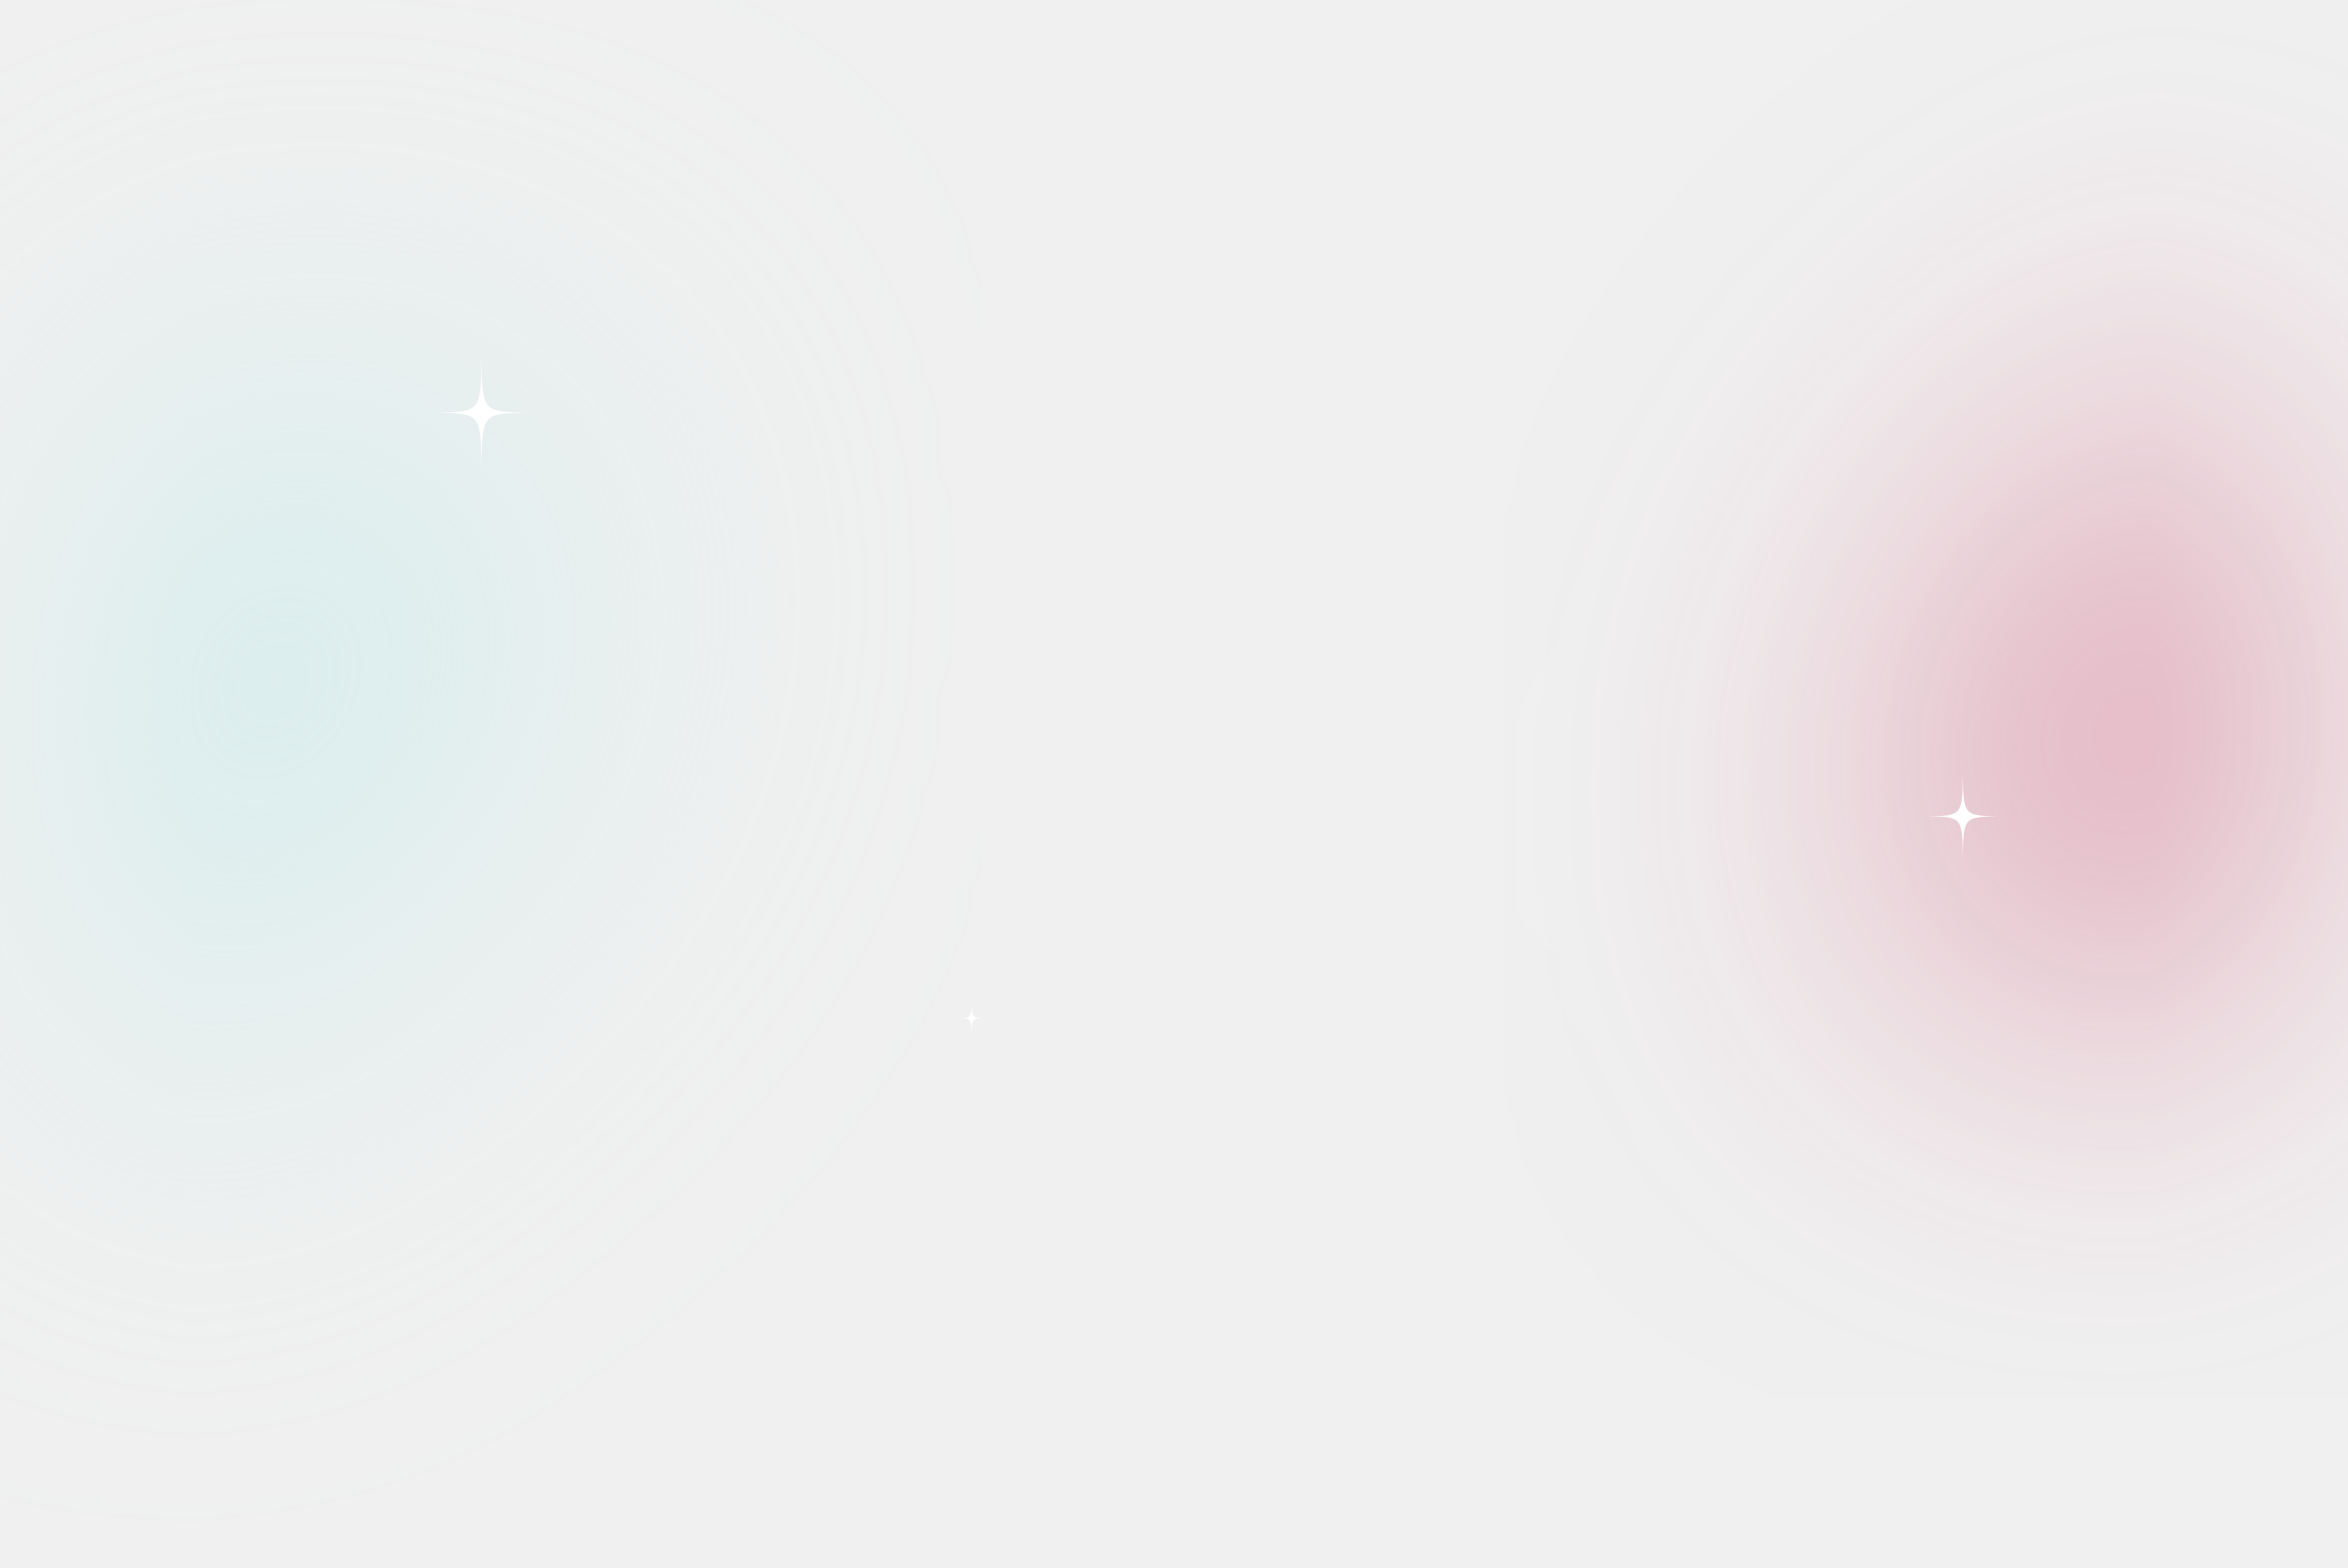
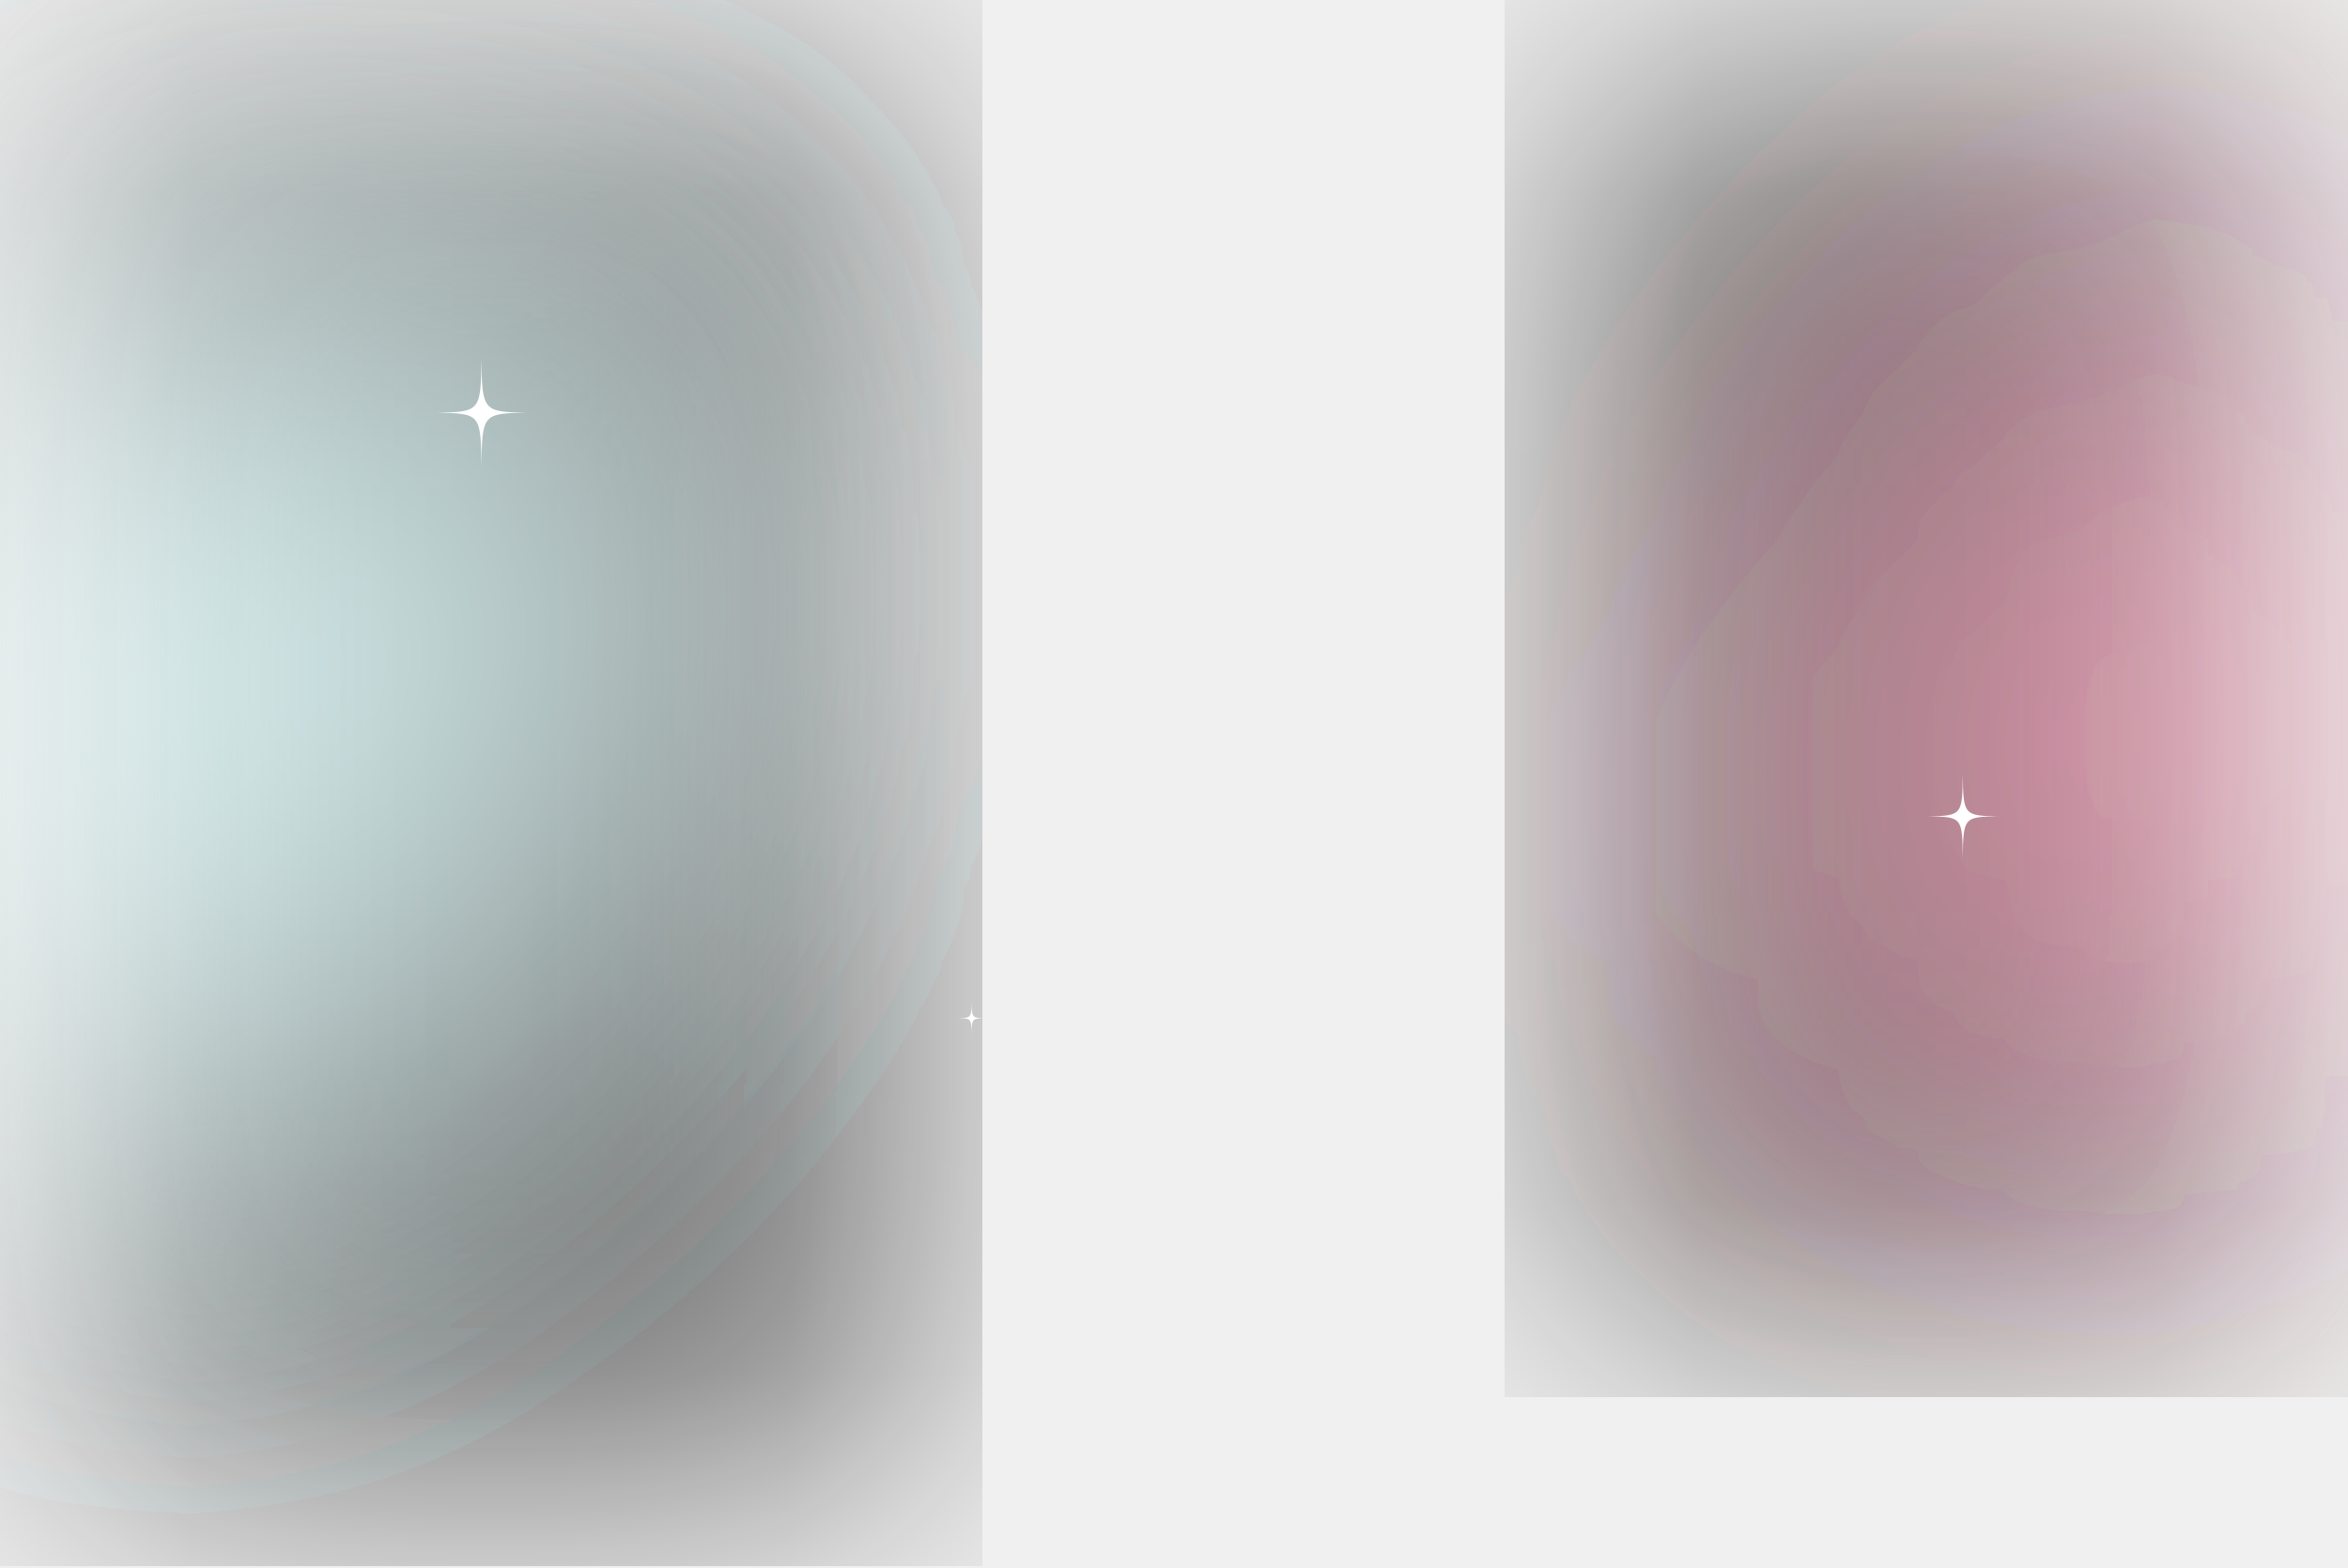
<svg xmlns="http://www.w3.org/2000/svg" width="1414" height="944" viewBox="0 0 1414 944" fill="none">
  <g opacity="0.5" filter="url(#filter0_f_634_2118)">
    <ellipse rx="339.216" ry="166.556" transform="matrix(-0.838466 0.544955 -0.560464 -0.828179 1451.49 365.351)" fill="#C72F5A" />
  </g>
  <g opacity="0.5" filter="url(#filter1_f_634_2118)">
    <ellipse rx="339.216" ry="166.556" transform="matrix(-0.838466 0.544955 -0.560464 -0.828179 46.3191 466.831)" fill="#B7EAEA" />
  </g>
  <path d="M1182.03 516.78C1182.33 492.345 1182.77 492.111 1203.02 491.756C1182.77 491.401 1182.32 490.915 1182.03 466.479C1181.73 490.915 1181.54 491.401 1161.29 491.756C1181.54 492.111 1181.74 492.345 1182.03 516.78Z" fill="white" />
  <path d="M585.084 623.17C585.2 613.588 585.375 613.496 593.317 613.357C585.374 613.218 585.199 613.027 585.084 603.444C584.968 613.027 584.892 613.218 576.95 613.357C584.893 613.496 584.969 613.588 585.084 623.17Z" fill="white" />
  <path d="M289.93 280.833C290.311 249.364 290.886 249.063 316.968 248.606C290.884 248.149 290.309 247.522 289.93 216.053C289.549 247.522 289.3 248.149 263.217 248.606C289.302 249.063 289.551 249.364 289.93 280.833Z" fill="white" />
  <defs>
-     <filter id="filter0_f_634_2118" x="906.548" y="-110.827" width="1089.89" height="952.358" filterUnits="userSpaceOnUse" color-interpolation-filters="sRGB">
-       <feFlood flood-opacity="0" result="BackgroundImageFix" />
+     <filter id="filter0_f_634_2118" x="906.548" y="-110.827" width="1089.89" height="952.358" filterUnits="userSpaceOnUse" colorInterpolationFilters="sRGB">
+       <feFlood floodOpacity="0" result="BackgroundImageFix" />
      <feBlend mode="normal" in="SourceGraphic" in2="BackgroundImageFix" result="shape" />
      <feGaussianBlur stdDeviation="122.758" result="effect1_foregroundBlur_634_2118" />
    </filter>
-     <filter id="filter1_f_634_2118" x="-498.625" y="-9.348" width="1089.89" height="952.358" filterUnits="userSpaceOnUse" color-interpolation-filters="sRGB">
-       <feFlood flood-opacity="0" result="BackgroundImageFix" />
+     <filter id="filter1_f_634_2118" x="-498.625" y="-9.348" width="1089.89" height="952.358" filterUnits="userSpaceOnUse" colorInterpolationFilters="sRGB">
+       <feFlood floodOpacity="0" result="BackgroundImageFix" />
      <feBlend mode="normal" in="SourceGraphic" in2="BackgroundImageFix" result="shape" />
      <feGaussianBlur stdDeviation="122.758" result="effect1_foregroundBlur_634_2118" />
    </filter>
  </defs>
</svg>
